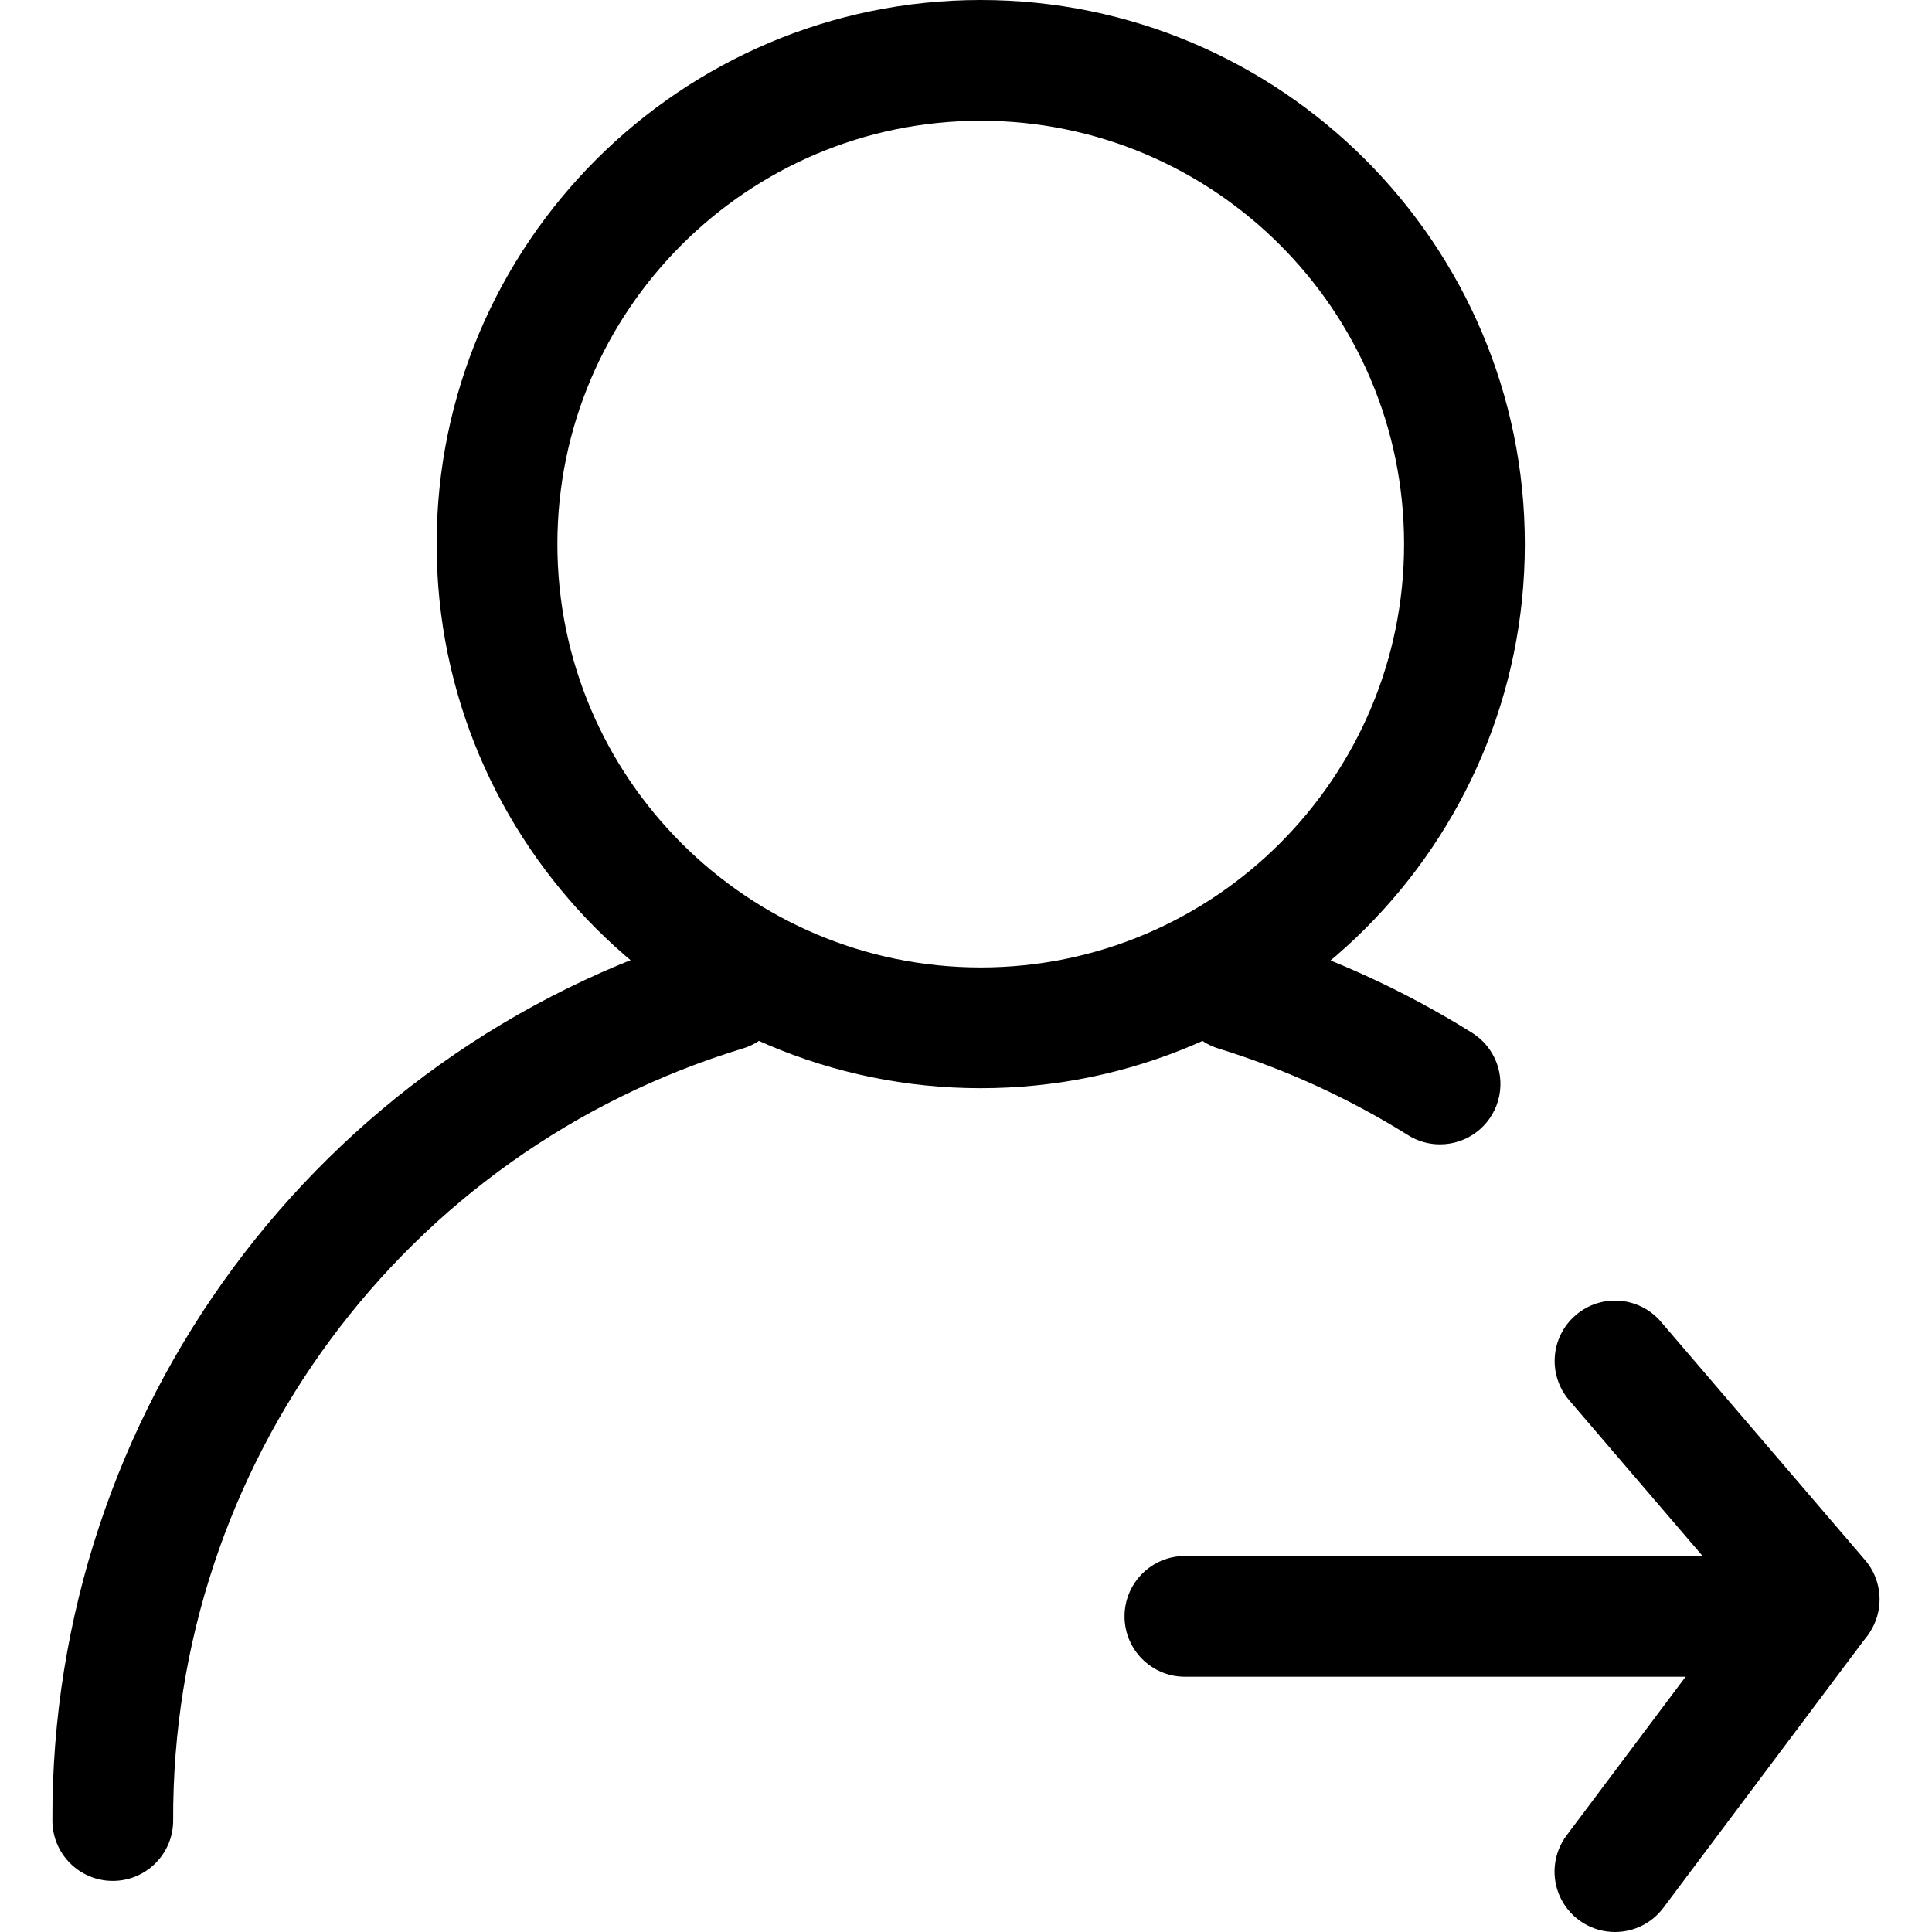
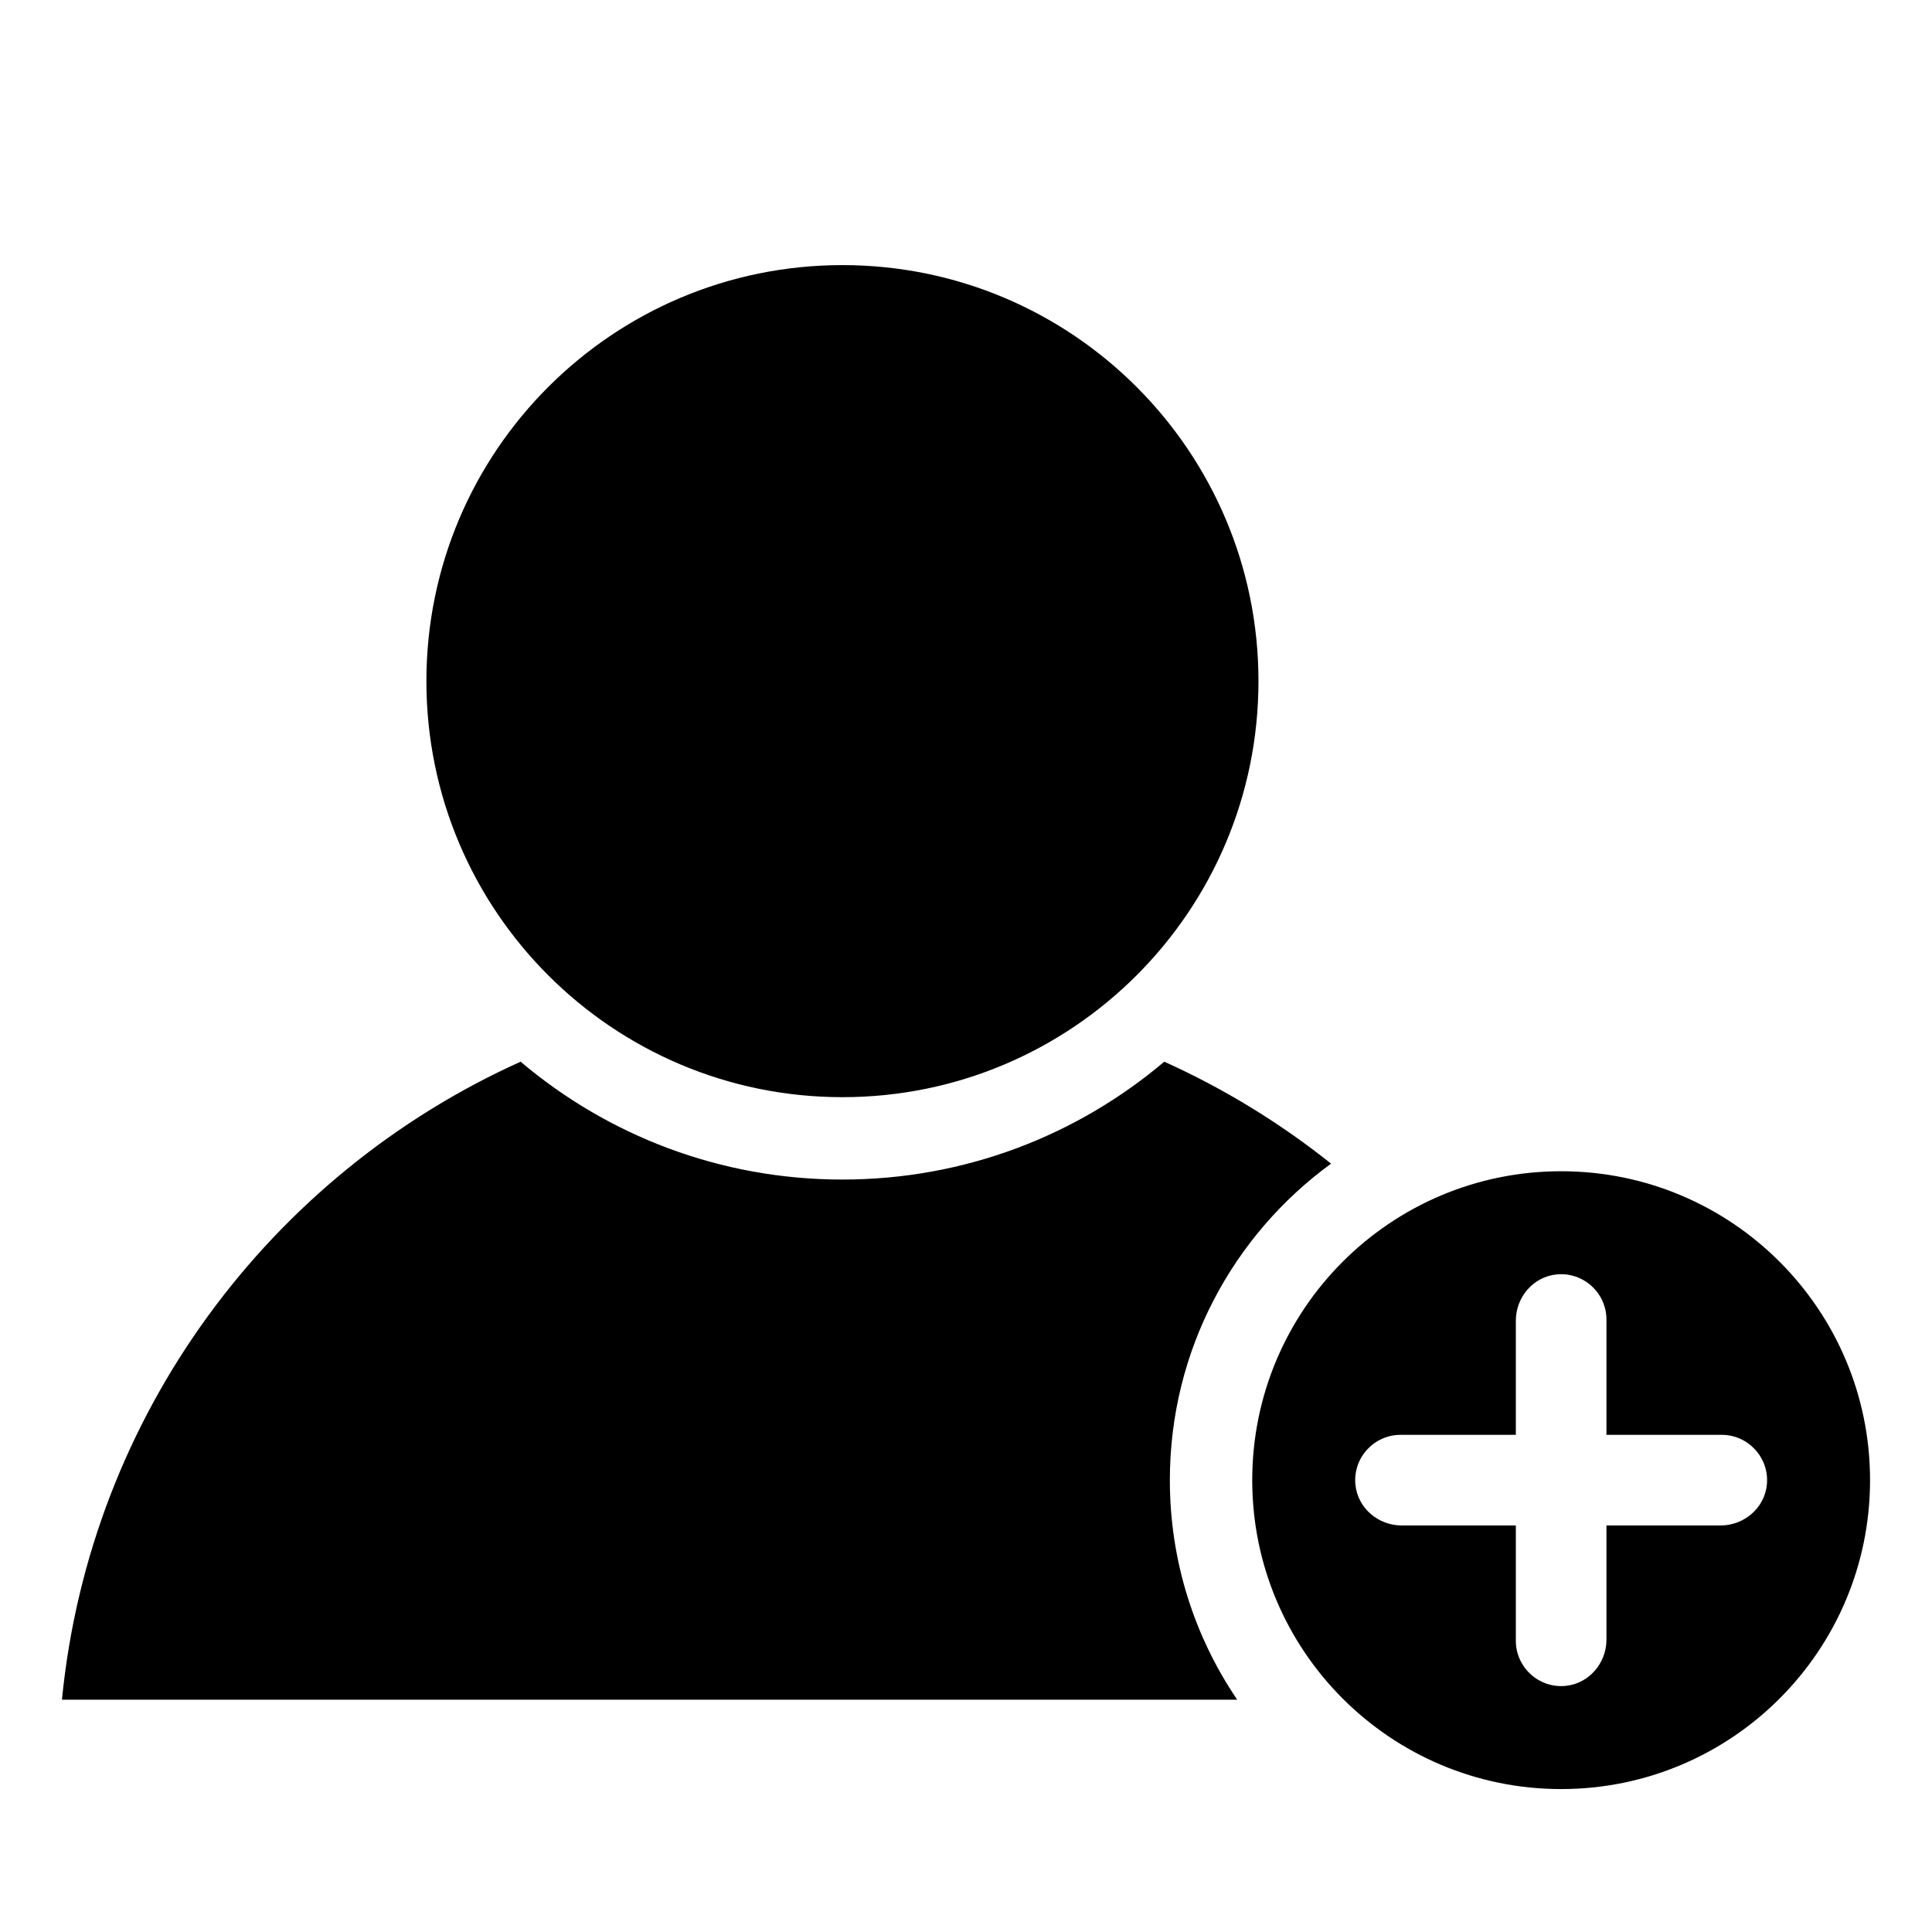
- <svg xmlns="http://www.w3.org/2000/svg" t="1682078370900" class="icon" viewBox="0 0 1024 1024" version="1.1" p-id="3577" width="32" height="32">
-   <path d="M941.312 888.704H628.032a32 32 0 0 1 0-64h313.28a32 32 0 0 1 0 64zM519.808 576.768c-158.976 0-288.384-129.344-288.384-288.384S360.832 0 519.808 0s288.384 129.344 288.384 288.384-129.408 288.384-288.384 288.384z m0-512.768C396.096 64 295.424 164.672 295.424 288.384s100.672 224.384 224.384 224.384c123.776 0 224.384-100.672 224.384-224.384S643.584 64 519.808 64z" p-id="3578" />
-   <path d="M763.264 606.528a31.552 31.552 0 0 1-16.96-4.864 427.2 427.2 0 0 0-100.544-45.952 32 32 0 0 1-21.184-40 31.744 31.744 0 0 1 39.936-21.184 492.16 492.16 0 0 1 115.712 52.864 32 32 0 0 1-16.96 59.136zM59.776 996.928a32 32 0 0 1-32-32 489.6 489.6 0 0 1 347.328-470.464 32 32 0 1 1 18.816 61.184 425.856 425.856 0 0 0-302.144 409.28 32 32 0 0 1-32 32zM964.224 879.68a32.128 32.128 0 0 1-24.32-11.2l-108.224-126.336a32 32 0 1 1 48.64-41.6l108.224 126.336a32 32 0 0 1-24.32 52.8z" p-id="3579" />
-   <path d="M856 1024a32 32 0 0 1-25.664-51.2l108.224-144.32a32.064 32.064 0 0 1 51.264 38.336L881.6 1011.2a32 32 0 0 1-25.6 12.8z" p-id="3580" />
+ <svg xmlns="http://www.w3.org/2000/svg" t="1683254589346" class="icon" viewBox="0 0 1024 1024" version="1.1" p-id="1074" width="64" height="64">
+   <path d="M446.508 361.019m-220.507 0a215.485 215.485 0 1 0 441.014 0 215.485 215.485 0 1 0-441.014 0ZM620.047 784.512c0-68.928 33.635-129.989 85.377-167.7 0.036-0.026 0.038-0.081 0.002-0.108-26.915-21.458-56.545-39.655-88.305-53.968-0.024-0.011-0.052-0.007-0.072 0.01-46.02 38.945-105.532 62.442-170.541 62.442s-124.52-23.496-170.541-62.442c-0.02-0.017-0.048-0.021-0.072-0.01C143.284 622.502 47.661 749.793 32.842 900.8c-0.004 0.04 0.028 0.075 0.069 0.075l622.713 0c0.055 0 0.087-0.06 0.056-0.106C633.19 867.61 620.047 827.597 620.047 784.512zM827.437 620.783c-90.425 0-163.729 73.304-163.729 163.729s73.304 163.729 163.729 163.729 163.729-73.304 163.729-163.729S917.862 620.783 827.437 620.783zM911.963 808.525L851.519 808.525c-0.038 0-0.069 0.031-0.069 0.069l0 60.443c0 12.486-9.281 23.344-21.712 24.519-14.23 1.345-26.316-9.937-26.316-23.904l0-61.057c0-0.038-0.031-0.069-0.069-0.069L742.912 808.526c-12.486 0-23.344-9.281-24.519-21.712-1.345-14.23 9.937-26.316 23.904-26.316l61.057 0c0.038 0 0.069-0.031 0.069-0.069l0-60.443c0-12.486 9.281-23.344 21.712-24.519 14.23-1.345 26.316 9.937 26.316 23.904l0 61.057c0 0.038 0.031 0.069 0.069 0.069l61.057 0c13.967 0 25.249 12.085 23.904 26.316C935.306 799.244 924.448 808.525 911.963 808.525z" p-id="1075" />
</svg>
